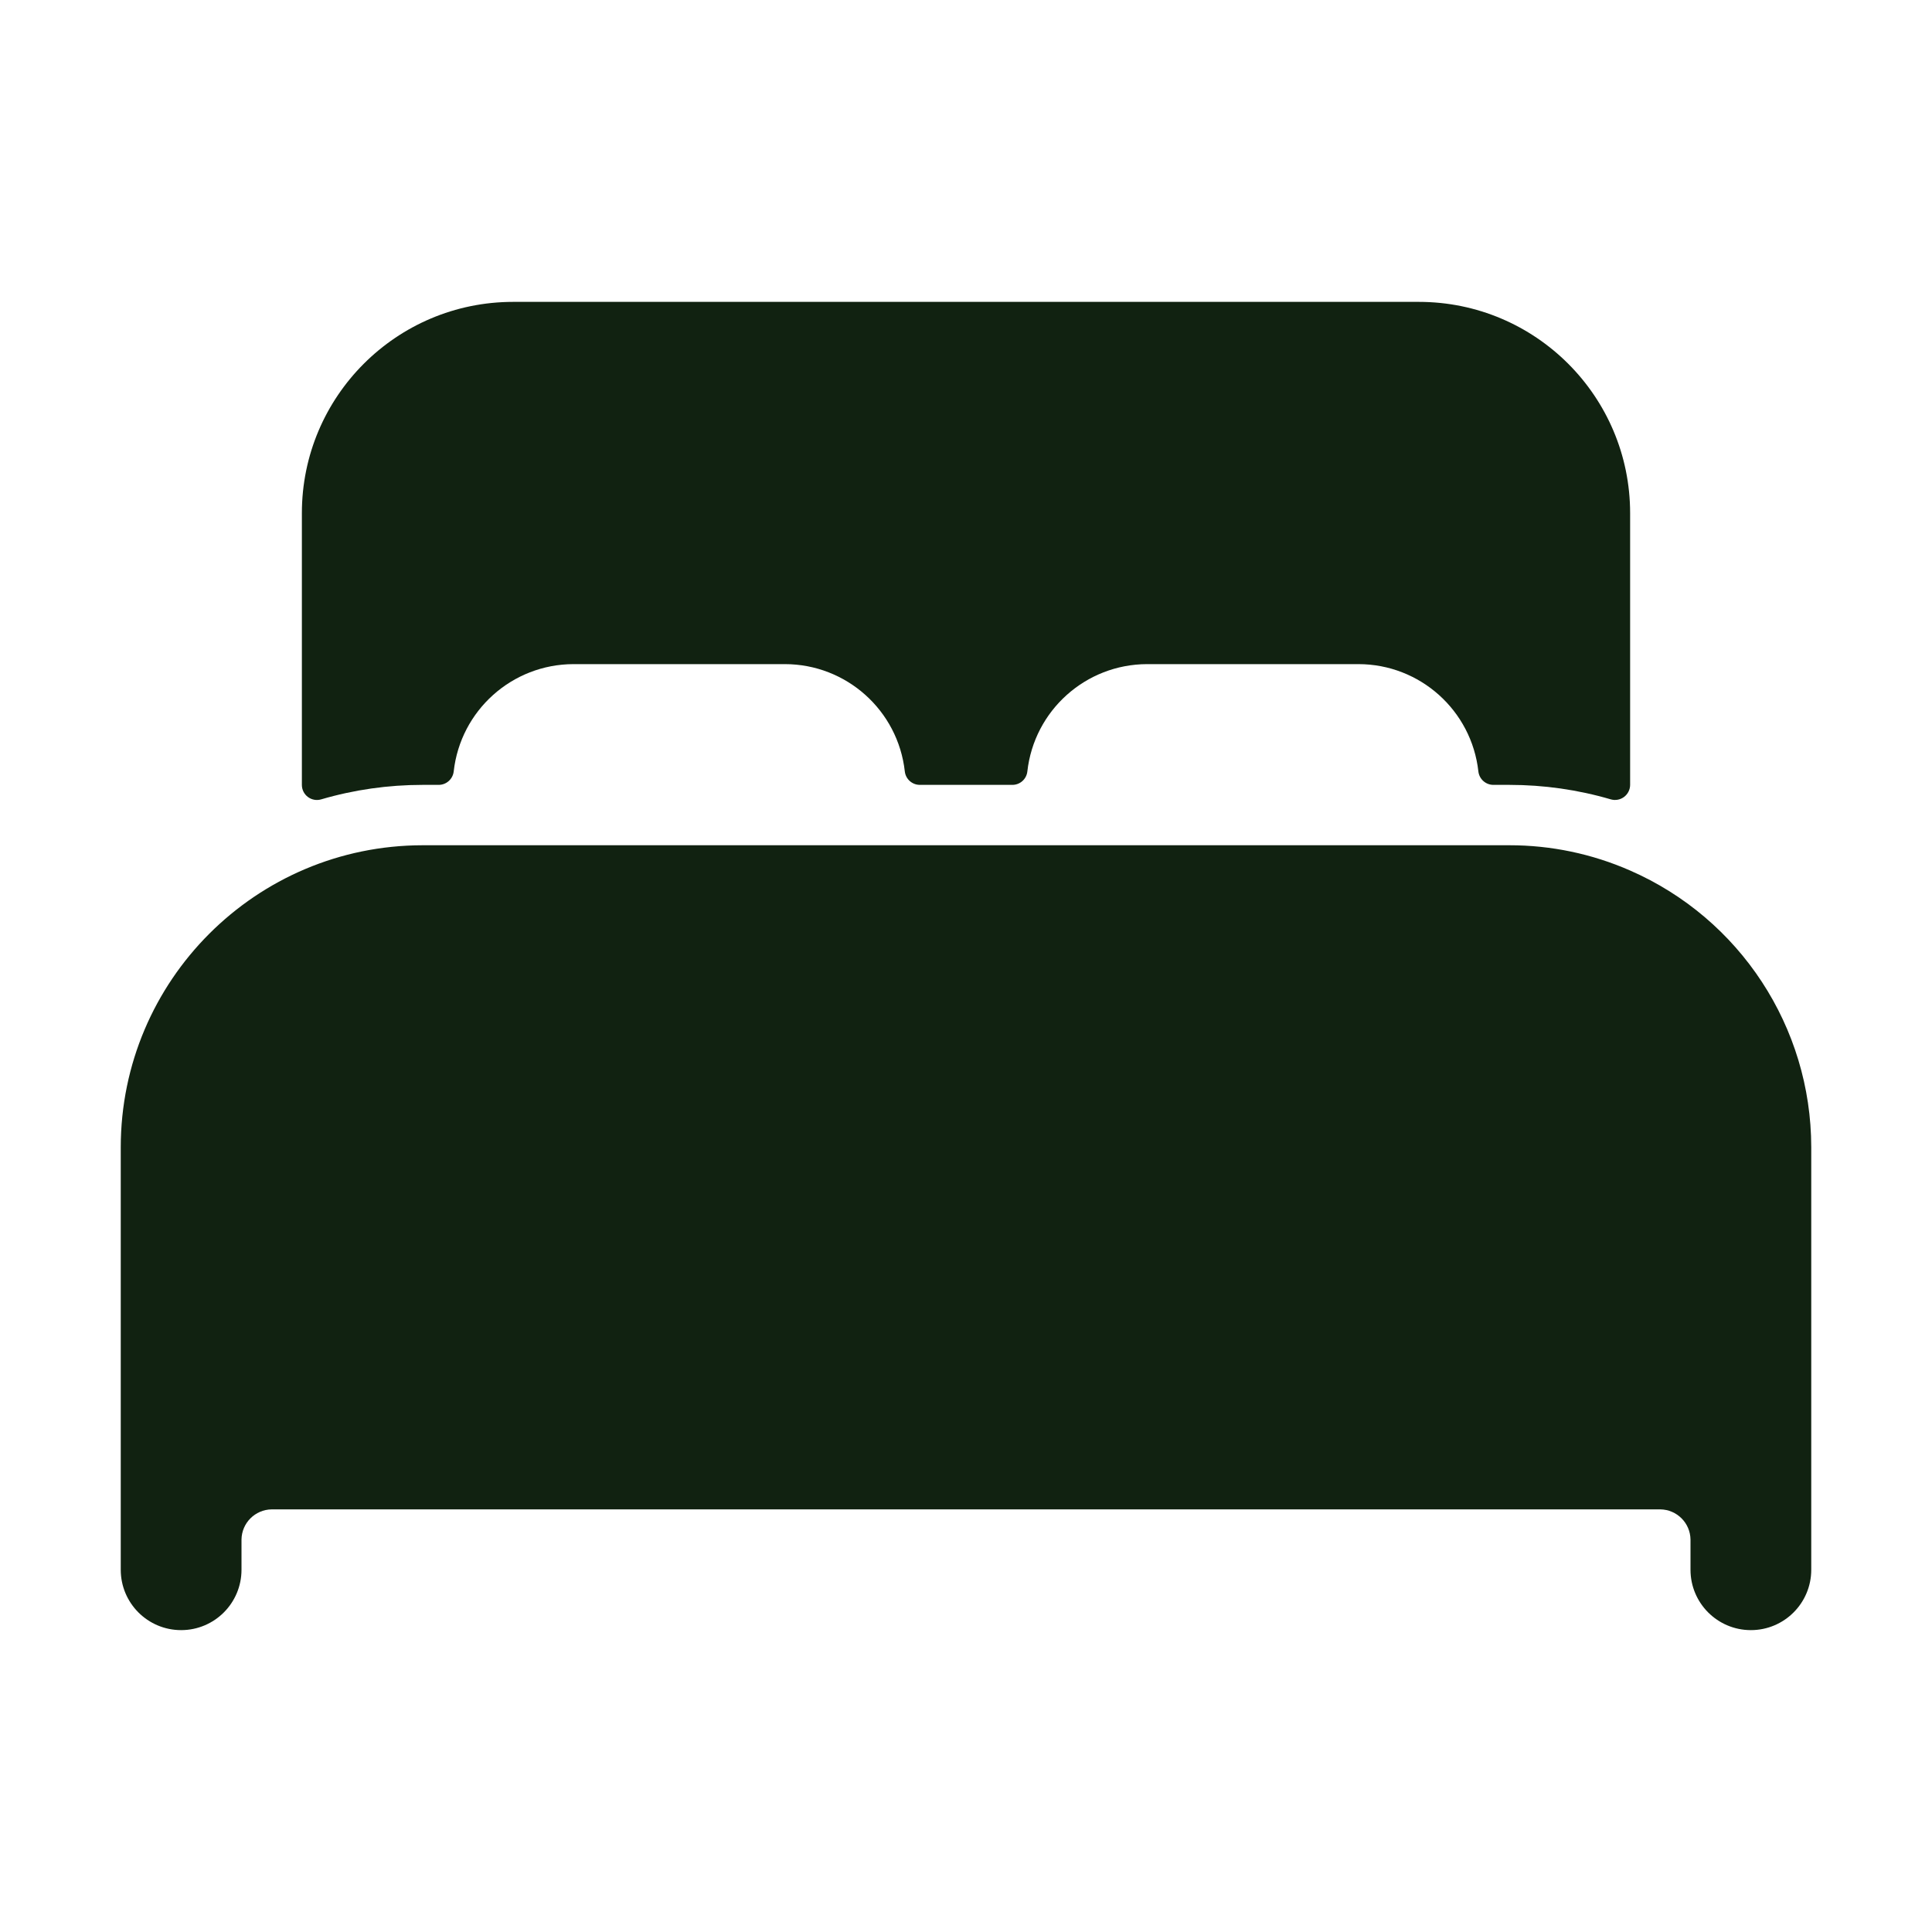
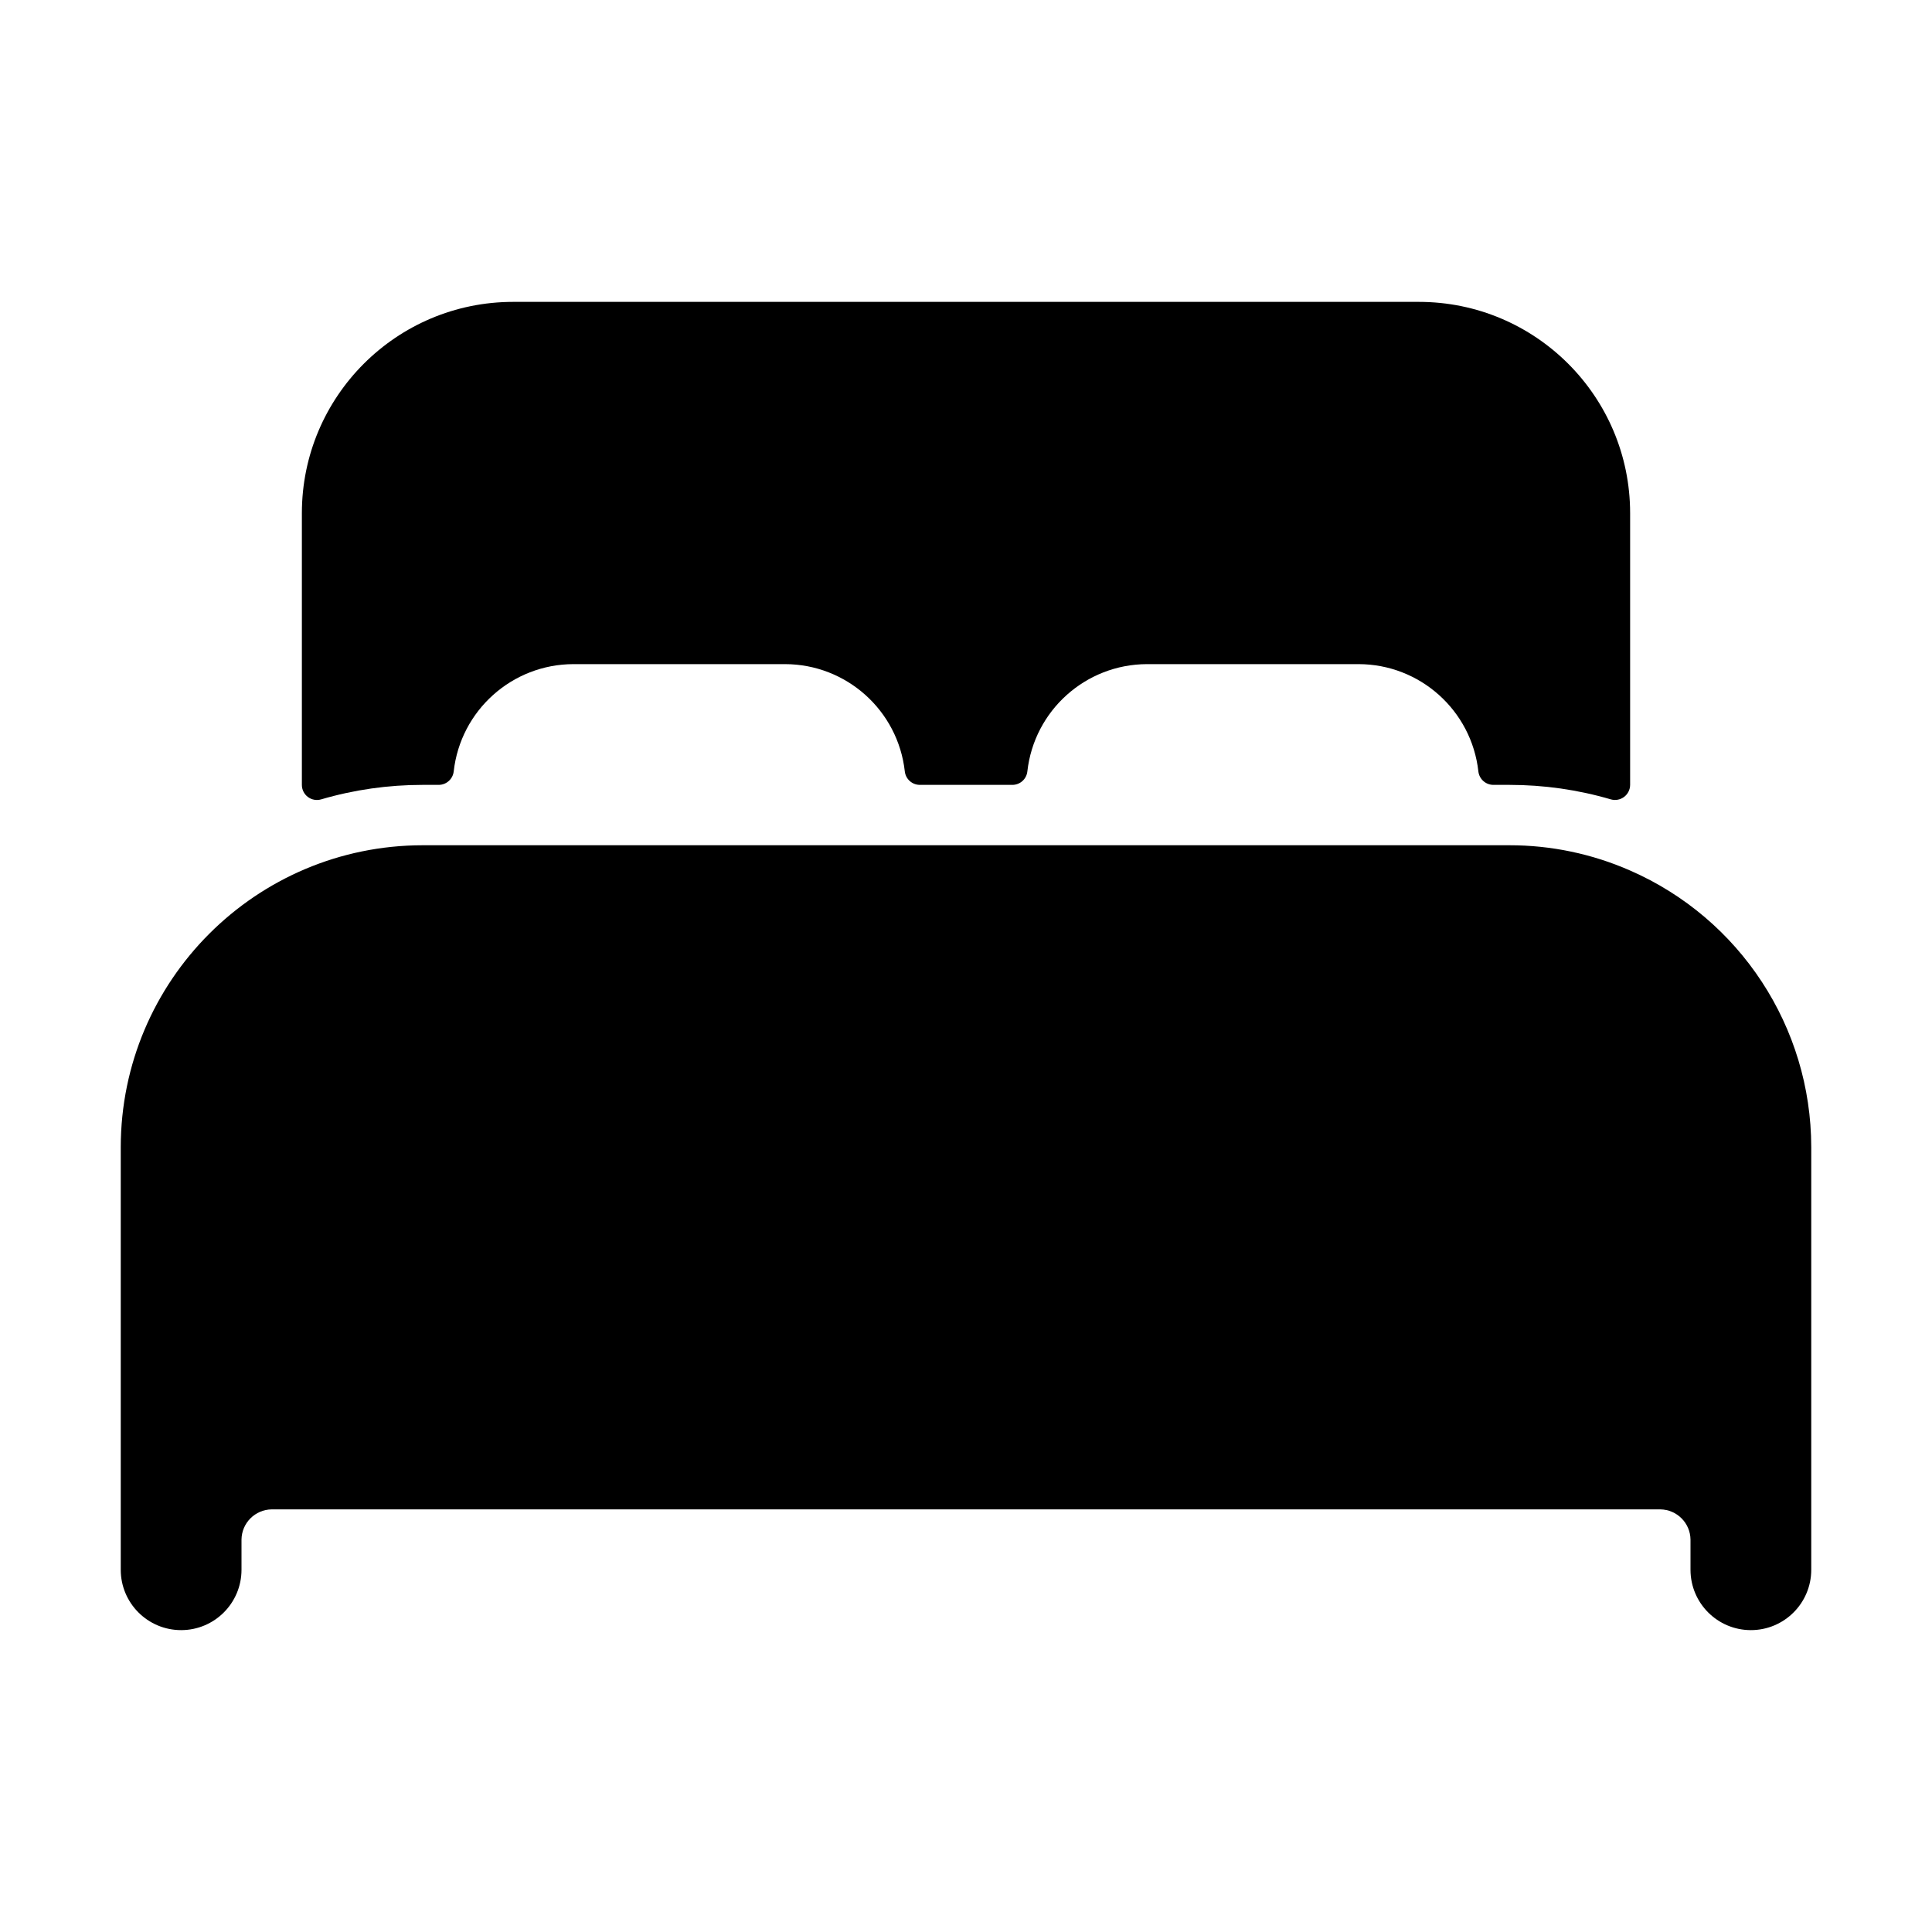
<svg xmlns="http://www.w3.org/2000/svg" width="24" height="24" fill="none">
-   <path d="M20.25 10.814a3.724 3.724 0 00-1.5-.314H5.25a3.754 3.754 0 00-3.75 3.75v5.25a.75.75 0 101.5 0v-.375a.38.38 0 01.375-.375h17.25a.38.38 0 01.375.375v.375a.75.75 0 101.5 0v-5.25a3.754 3.754 0 00-2.25-3.436zM17.625 3.75H6.375A2.625 2.625 0 003.75 6.375V9.75a.187.187 0 00.24.18c.409-.12.833-.18 1.26-.18h.198a.188.188 0 00.188-.166A1.5 1.5 0 017.125 8.25H9.75a1.5 1.5 0 011.49 1.334.188.188 0 00.188.166h1.147a.187.187 0 00.187-.166A1.5 1.5 0 0114.25 8.25h2.625a1.5 1.5 0 011.49 1.334.188.188 0 00.188.166h.197c.427 0 .851.06 1.26.18a.188.188 0 00.24-.18V6.375a2.625 2.625 0 00-2.625-2.625z" fill="#121" />
+   <path d="M20.25 10.814a3.724 3.724 0 00-1.5-.314H5.25a3.754 3.754 0 00-3.75 3.75v5.25a.75.75 0 101.5 0v-.375a.38.38 0 01.375-.375h17.25a.38.38 0 01.375.375v.375a.75.75 0 101.5 0v-5.25a3.754 3.754 0 00-2.25-3.436zM17.625 3.75H6.375A2.625 2.625 0 003.75 6.375V9.75a.187.187 0 00.24.18c.409-.12.833-.18 1.26-.18h.198a.188.188 0 00.188-.166A1.5 1.5 0 017.125 8.25H9.75a1.5 1.5 0 011.49 1.334.188.188 0 00.188.166h1.147a.187.187 0 00.187-.166A1.5 1.5 0 0114.25 8.25h2.625a1.5 1.5 0 011.49 1.334.188.188 0 00.188.166h.197c.427 0 .851.06 1.26.18a.188.188 0 00.24-.18V6.375a2.625 2.625 0 00-2.625-2.625z" fill="#000" />
</svg>
